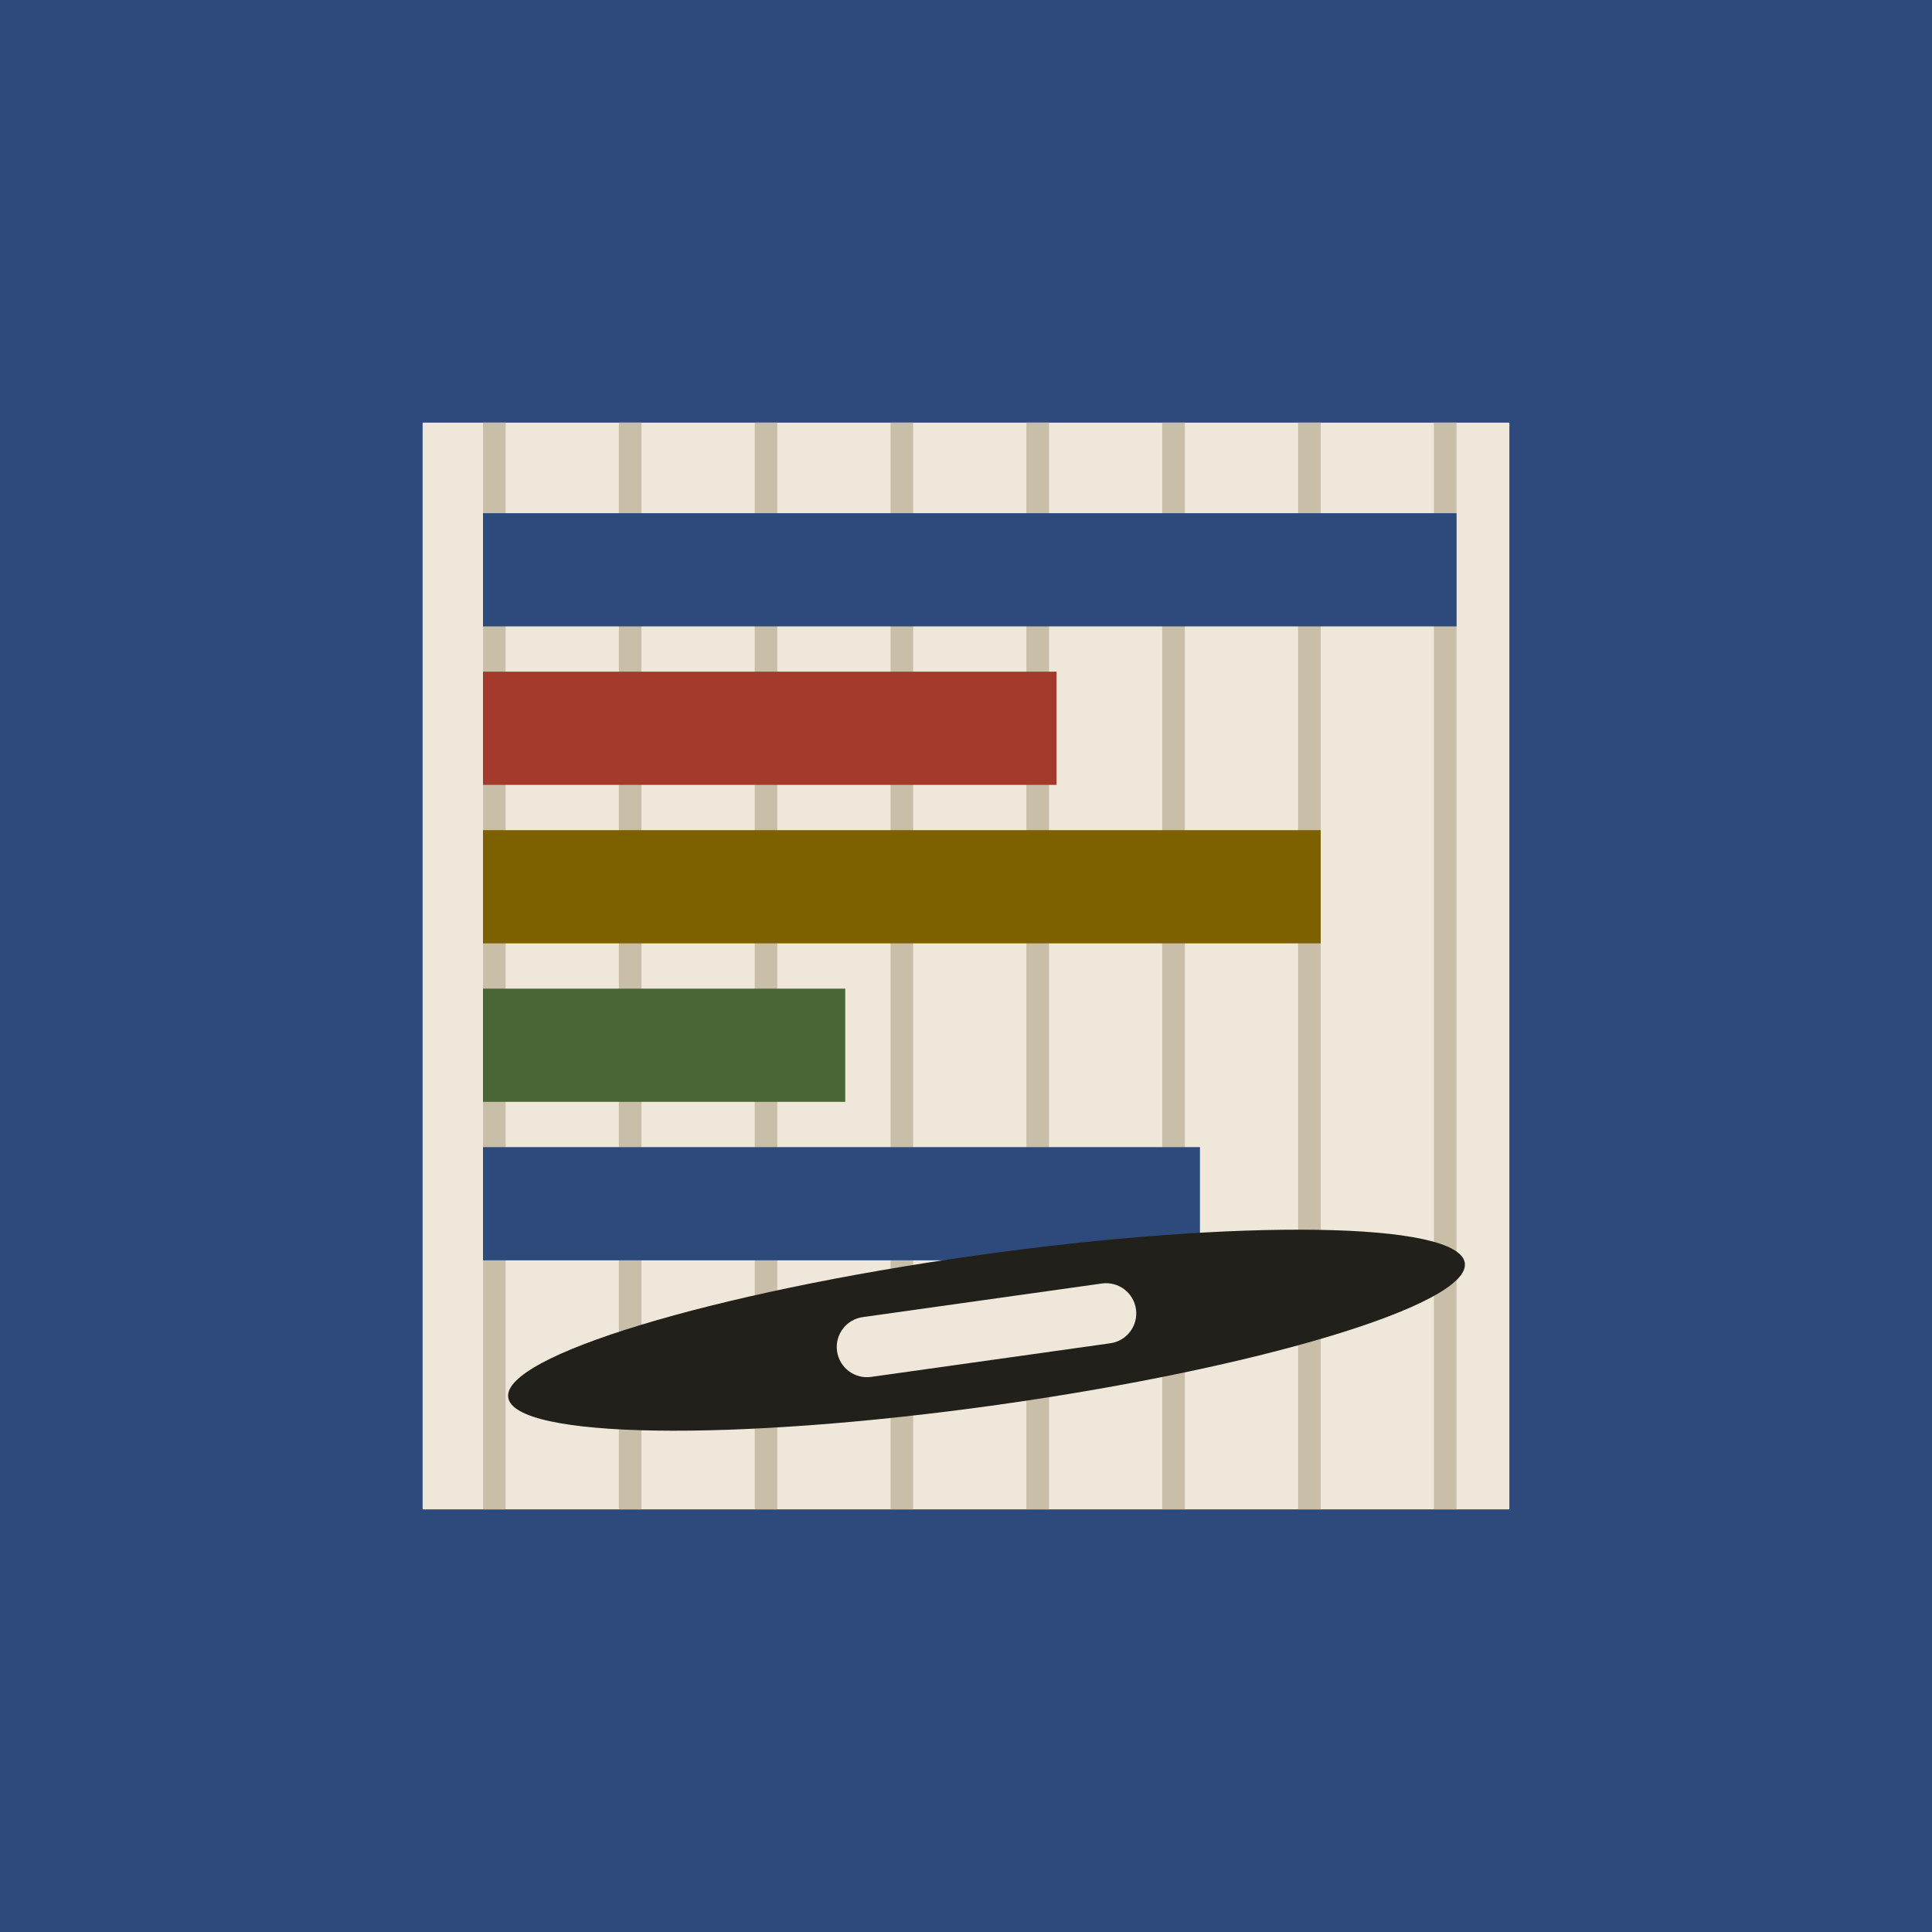
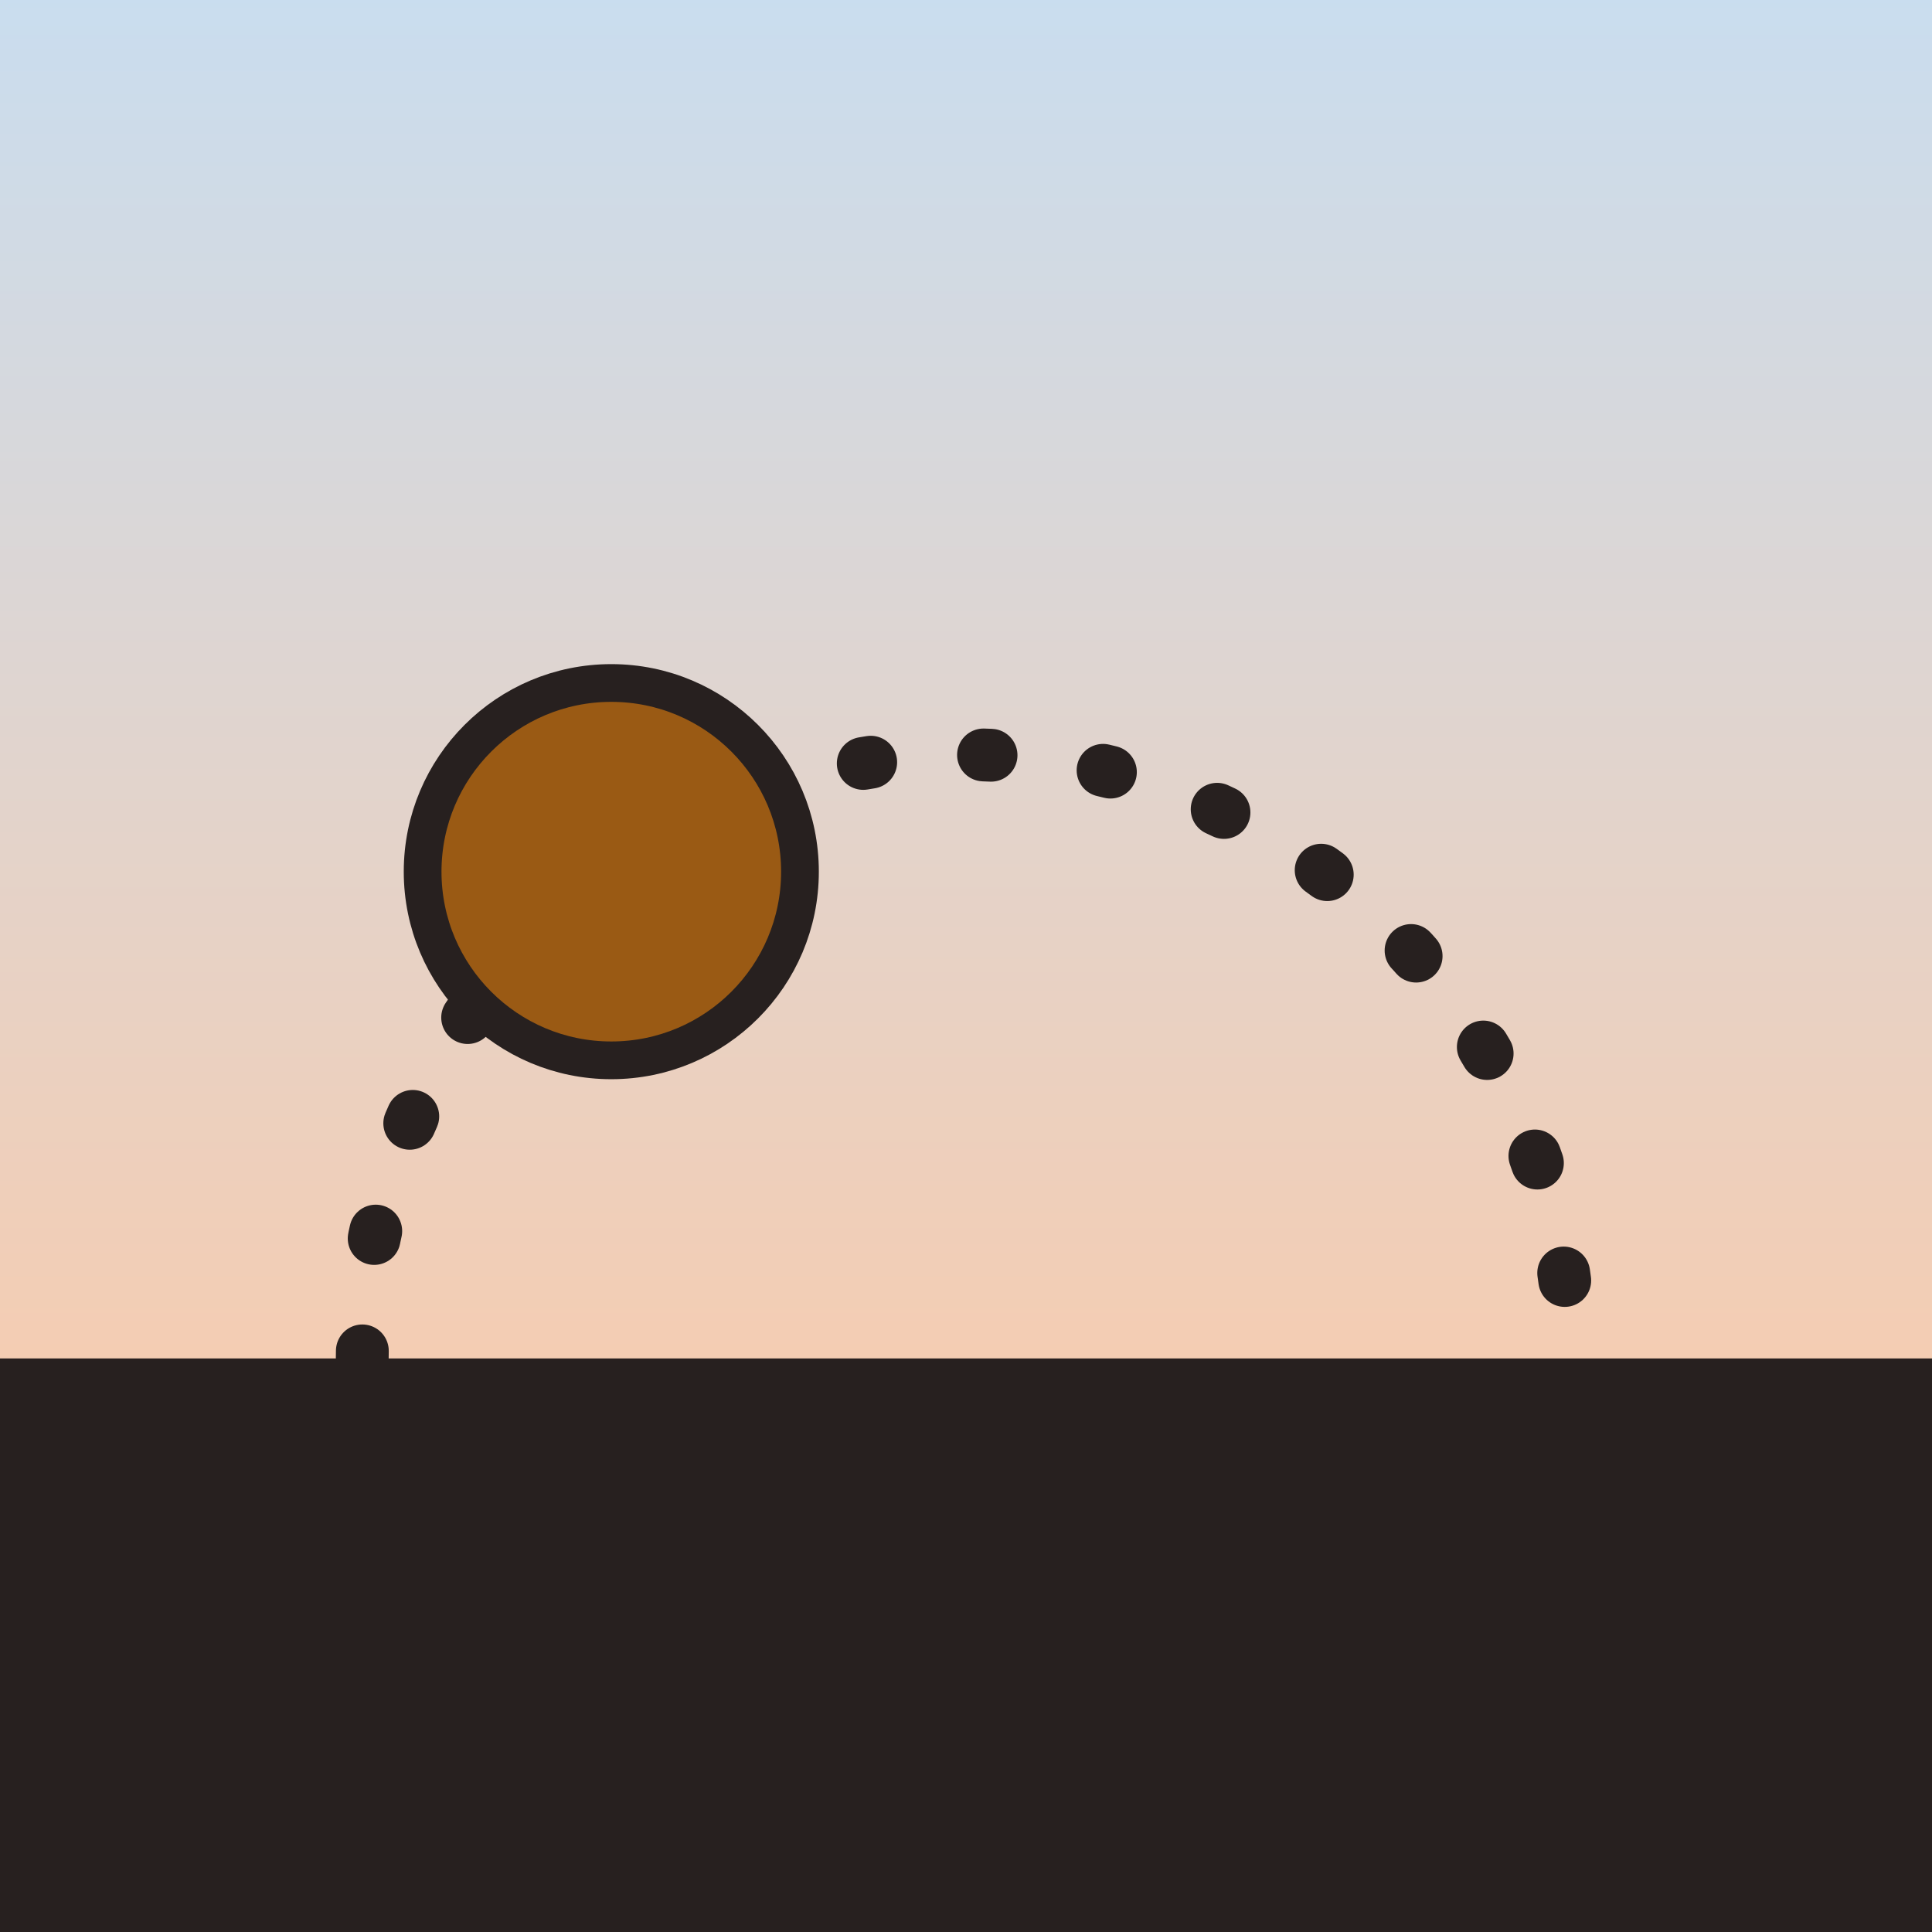
<svg xmlns="http://www.w3.org/2000/svg" viewBox="0 0 512 512">
-   <rect width="512" height="512" fill="#2e4a7d" />
-   <rect x="112" y="112" width="288" height="288" fill="#efe8da" />
-   <g fill="#c9bfa8">
-     <rect x="128" y="112" width="6" height="288" />
-     <rect x="164" y="112" width="6" height="288" />
-     <rect x="200" y="112" width="6" height="288" />
-     <rect x="236" y="112" width="6" height="288" />
-     <rect x="272" y="112" width="6" height="288" />
-     <rect x="308" y="112" width="6" height="288" />
-     <rect x="344" y="112" width="6" height="288" />
-     <rect x="380" y="112" width="6" height="288" />
-   </g>
-   <g>
-     <rect x="128" y="136" width="258" height="30" fill="#2e4a7d" />
-     <rect x="128" y="178" width="152" height="30" fill="#a33a2b" />
-     <rect x="128" y="220" width="222" height="30" fill="#7d6000" />
-     <rect x="128" y="262" width="96" height="30" fill="#4a6636" />
-     <rect x="128" y="304" width="190" height="30" fill="#2e4a7d" />
-   </g>
-   <g transform="translate(150 350) rotate(-8)">
-     <ellipse cx="110" cy="18" rx="128" ry="20" fill="#22201b" />
-     <rect x="70" y="10" width="80" height="16" rx="8" fill="#efe8da" />
-   </g>
+   <defs>
+     <linearGradient id="dawn" x1="0" y1="0" x2="0" y2="1">
+       <stop offset="0" stop-color="#c9ddef" />
+       <stop offset="0.7" stop-color="#f4cdb3" />
+       <stop offset="1" stop-color="#f2b894" />
+     </linearGradient>
+   </defs>
+   <rect width="512" height="512" fill="url(#dawn)" />
+   <path d="M 96 360 A 160 160 0 0 1 416 360" fill="none" stroke="#27201f" stroke-width="14" stroke-linecap="round" stroke-dasharray="2 30" />
+   <rect x="0" y="360" width="512" height="152" fill="#27201f" />
+   <circle cx="162" cy="231" r="50" fill="#9a5a14" />
+   <circle cx="162" cy="231" r="50" fill="none" stroke="#27201f" stroke-width="10" />
</svg>
